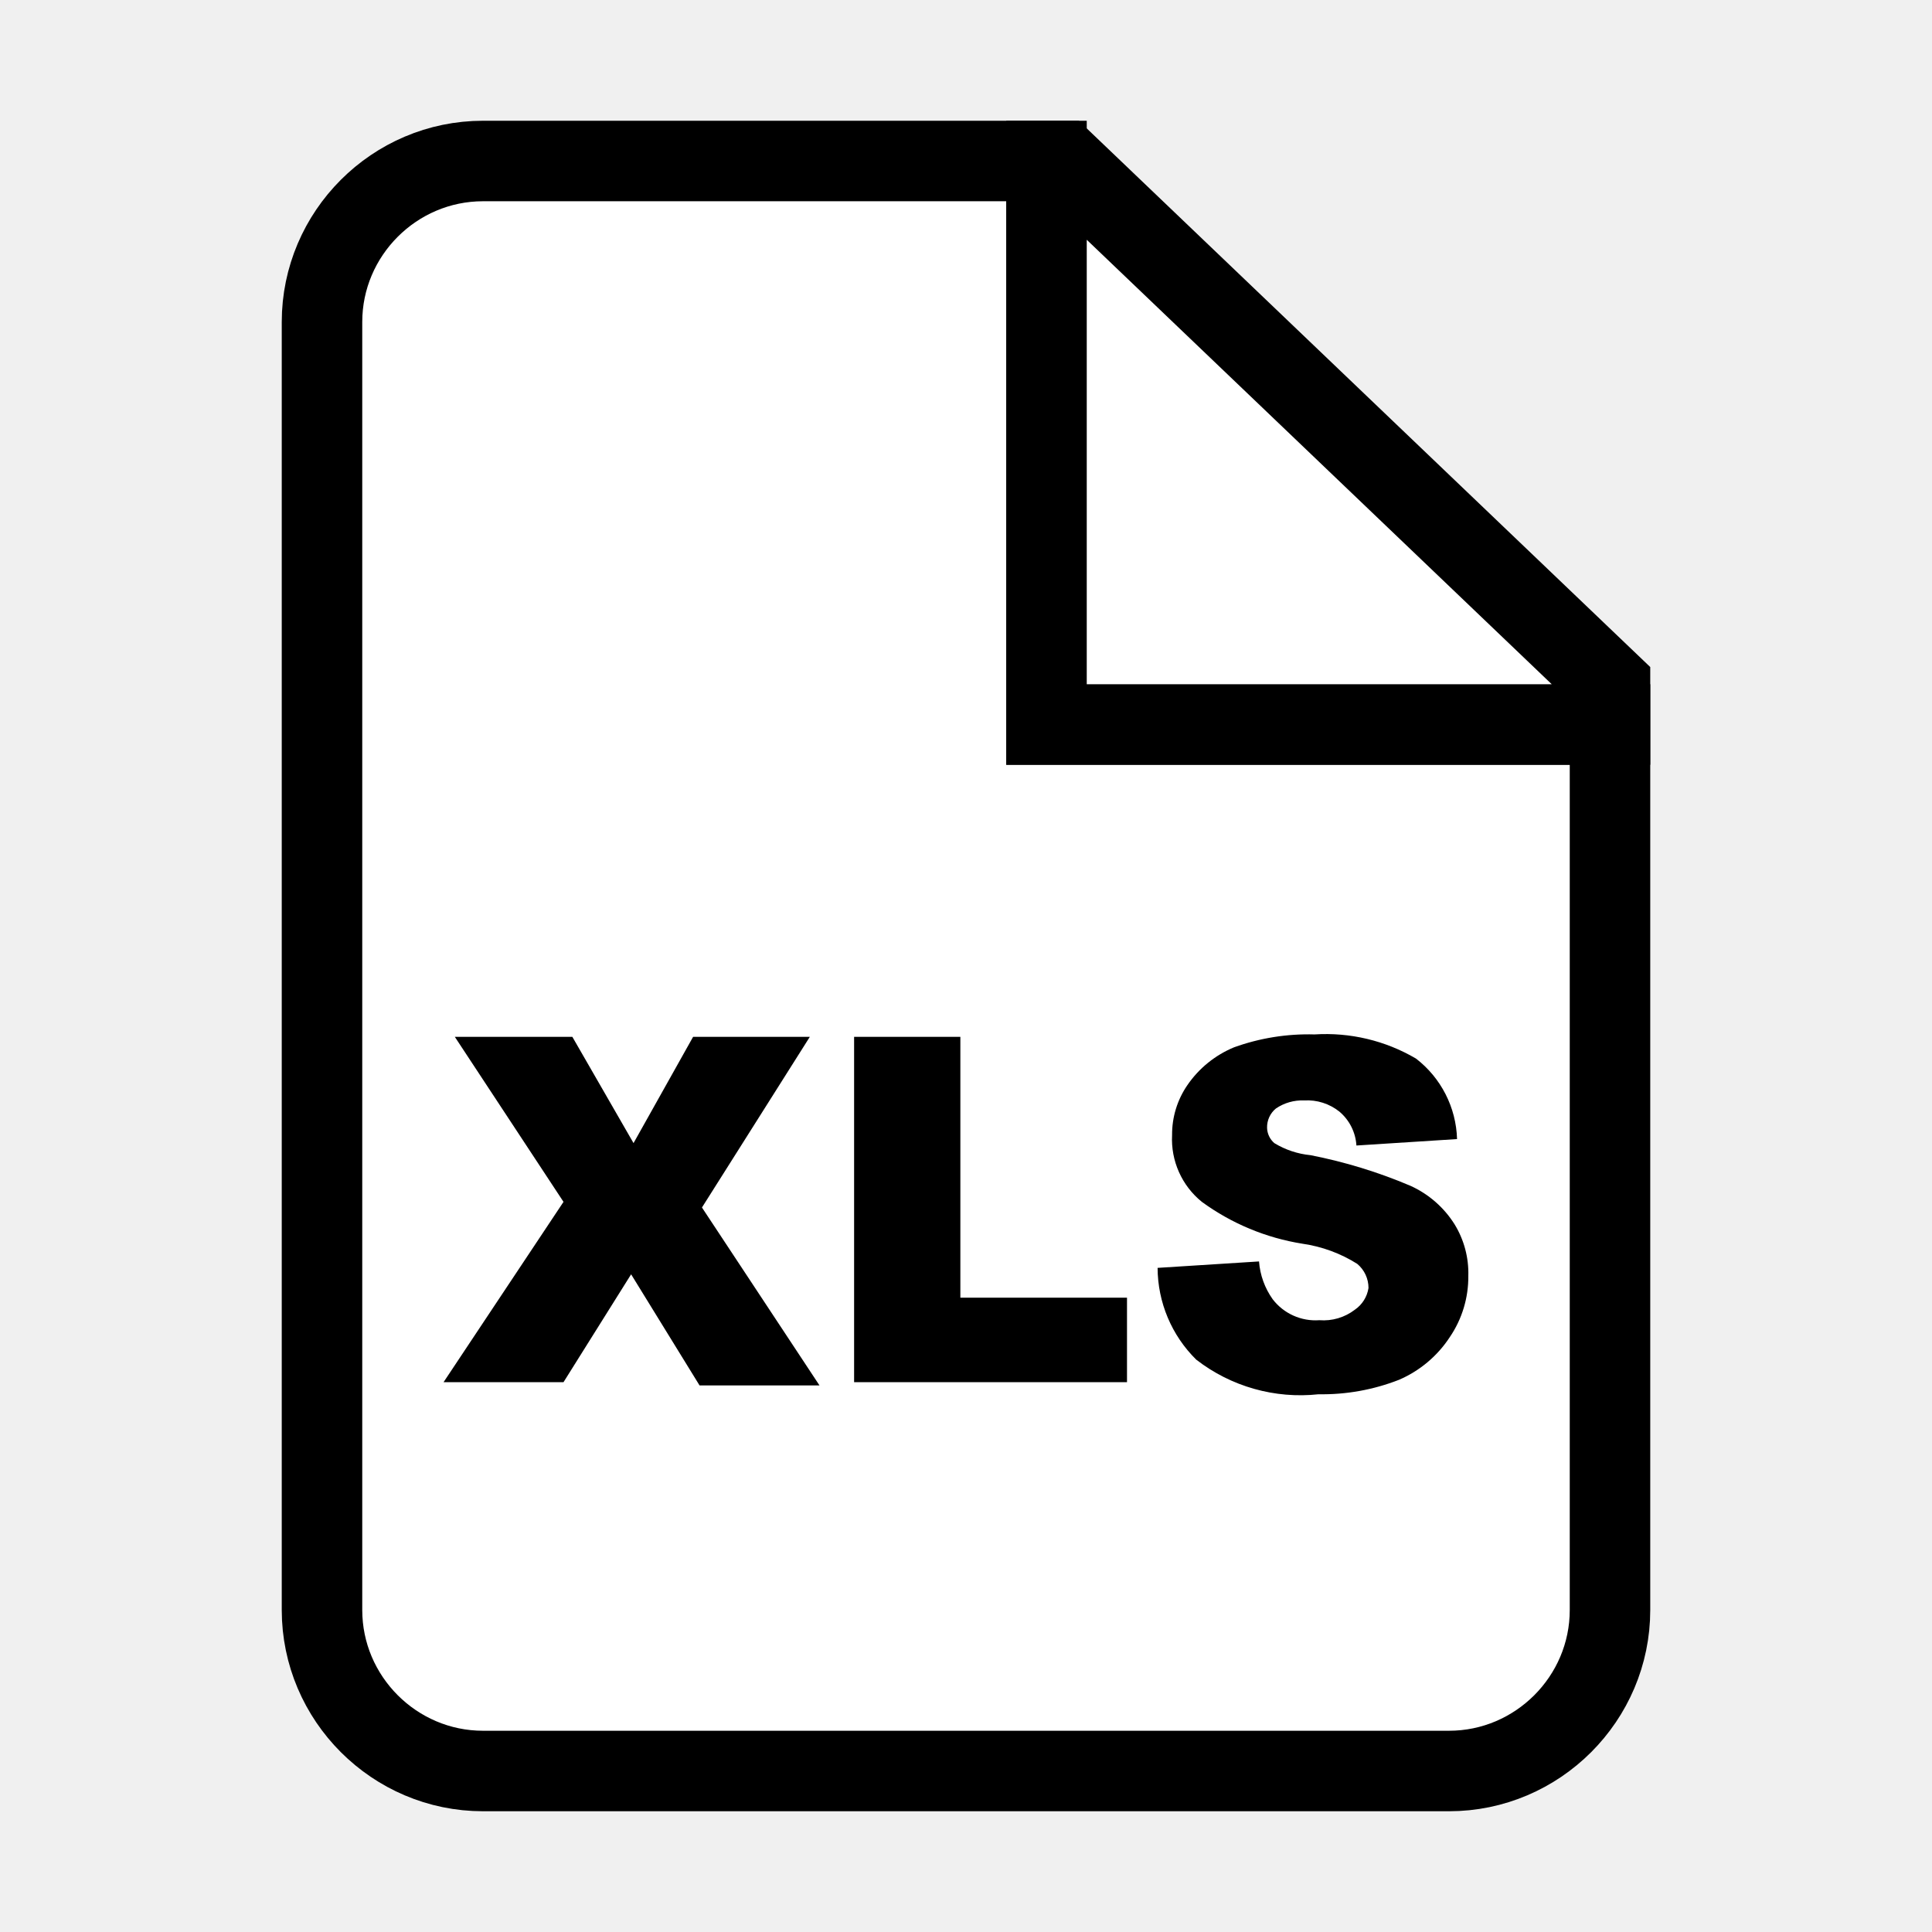
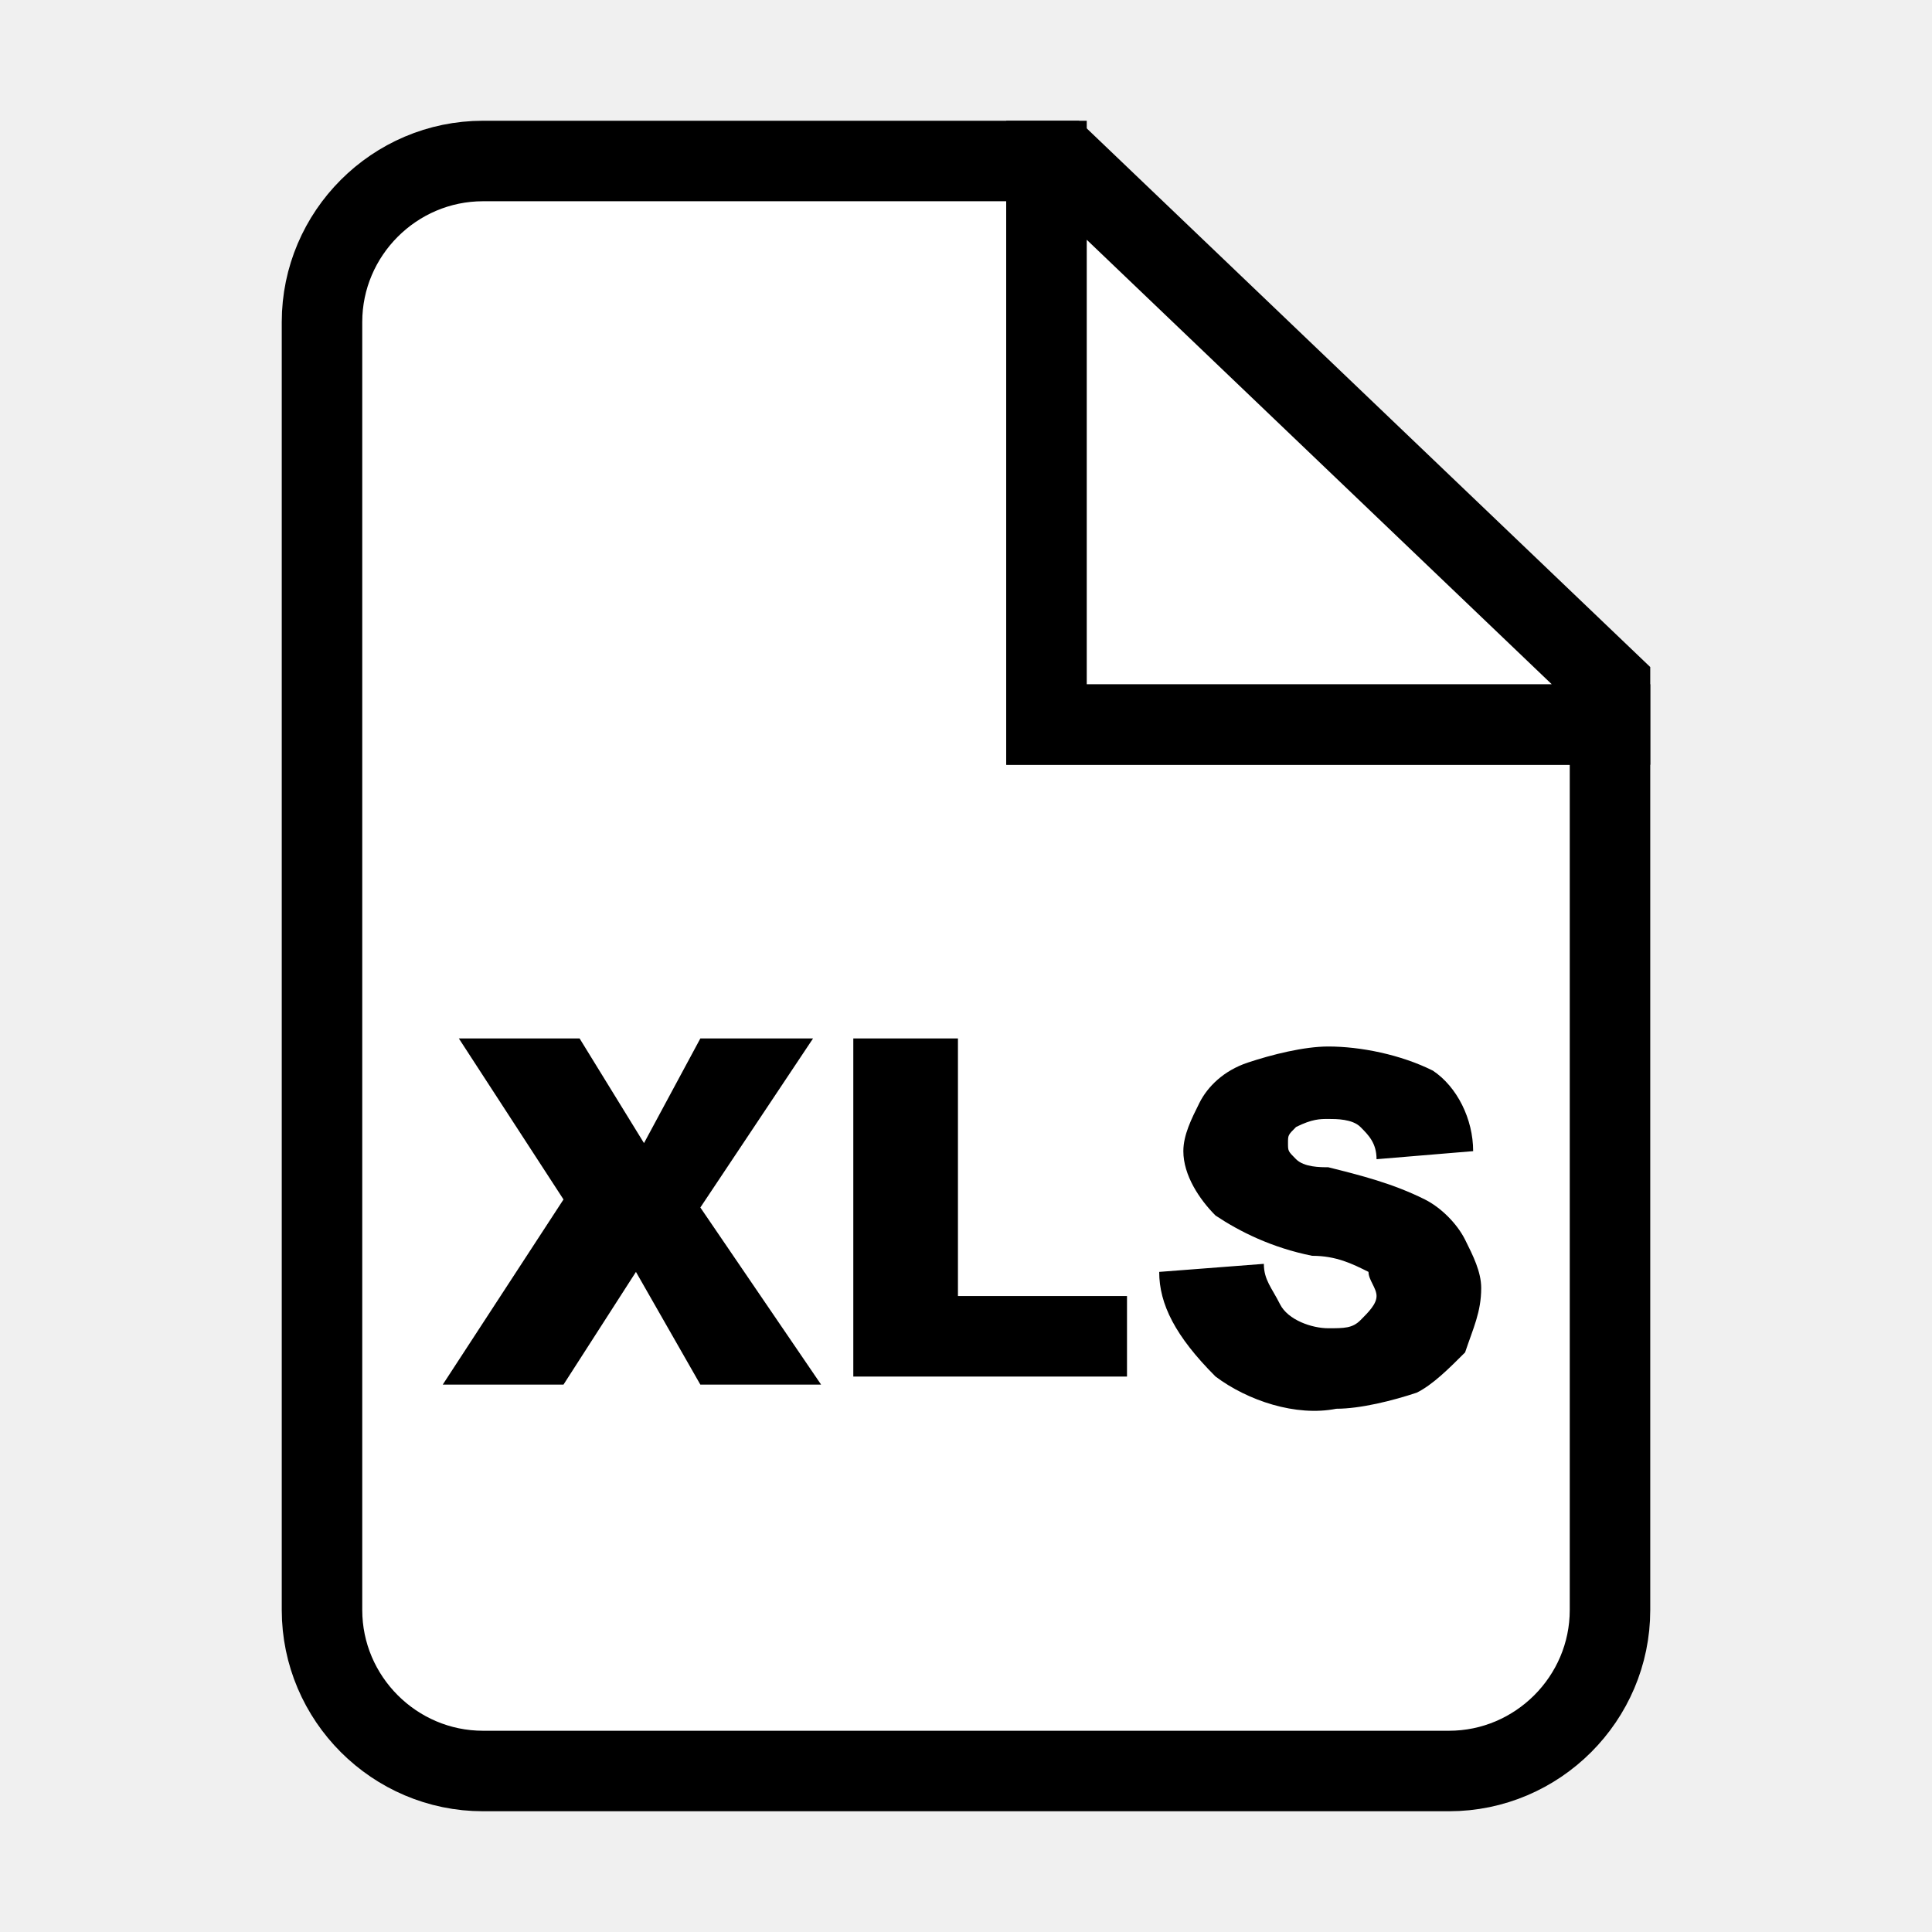
- <svg xmlns="http://www.w3.org/2000/svg" style="width:24px;height:24px" viewBox="0 0 24 24">
-   <path d="M13 9V2H6c-1.1 0-2 .9-2 2v16c0 1.1.9 2 2 2h12c1.1 0 2-.9 2-2V9h-7z" fill="#fff" stroke="#000" stroke-miterlimit="10" />
-   <path fill="#fff" stroke="#000" stroke-miterlimit="10" d="M20 8.5L13.2 2H13v7h7z" />
-   <path d="M5.65 12.88h1.46l.76 1.32.74-1.32h1.45L8.72 15l1.46 2.21H8.69l-.85-1.38L7 17.17H5.51L7 14.93zm4.96 0h1.32v3.24H14v1.05h-3.39zm3.77 2.87l1.26-.08a.93.93 0 00.17.47.67.67 0 00.58.26.64.64 0 00.44-.13A.4.4 0 0017 16a.39.39 0 00-.14-.3 1.74 1.74 0 00-.68-.25 2.89 2.89 0 01-1.25-.52 1 1 0 01-.37-.83 1.08 1.08 0 01.19-.62 1.31 1.31 0 01.58-.47 2.72 2.72 0 011-.16 2.21 2.21 0 011.26.3 1.31 1.31 0 01.51 1l-1.25.08a.6.6 0 00-.21-.42.64.64 0 00-.44-.14.58.58 0 00-.35.1.3.3 0 00-.11.24.26.26 0 00.09.19 1.06 1.06 0 00.45.15 6.23 6.23 0 011.24.38 1.26 1.26 0 01.55.48 1.16 1.16 0 01.17.64 1.33 1.33 0 01-.23.76 1.43 1.43 0 01-.63.53 2.62 2.62 0 01-1 .18 2.11 2.11 0 01-1.52-.43 1.61 1.61 0 01-.48-1.14z" />
+ <svg xmlns="http://www.w3.org/2000/svg" version="1.1" id="Layer_1" x="0" y="0" viewBox="0 0 24 24" xml:space="preserve">
+   <style>.st0{fill:#fff;stroke:#000;stroke-miterlimit:10}</style>
+   <path class="st0" d="M13 9V2H6c-1.1 0-2 .9-2 2v16c0 1.1.9 2 2 2h12c1.1 0 2-.9 2-2V9h-7z" />
+   <path class="st0" d="M20 8.5L13.2 2H13v7h7z" />
+   <path d="M5.7 12.9h1.5l.8 1.3.7-1.3h1.4L8.7 15l1.5 2.2H8.7l-.8-1.4-.9 1.4H5.5L7 14.9l-1.3-2zm4.9 0h1.3v3.2H14v1h-3.4v-4.2zm3.8 2.9l1.3-.1c0 .2.1.3.2.5s.4.3.6.3c.2 0 .3 0 .4-.1.1-.1.2-.2.2-.3 0-.1-.1-.2-.1-.3-.2-.1-.4-.2-.7-.2-.5-.1-.9-.3-1.2-.5-.2-.2-.4-.5-.4-.8 0-.2.1-.4.2-.6.1-.2.3-.4.6-.5.3-.1.7-.2 1-.2.4 0 .9.1 1.3.3.3.2.5.6.5 1l-1.2.1c0-.2-.1-.3-.2-.4-.1-.1-.3-.1-.4-.1-.1 0-.2 0-.4.1-.1.1-.1.1-.1.2s0 .1.1.2.3.1.4.1c.4.1.8.2 1.2.4.2.1.4.3.5.5.1.2.2.4.2.6 0 .3-.1.5-.2.8-.2.2-.4.4-.6.5-.3.1-.7.2-1 .2-.5.1-1.1-.1-1.5-.4-.5-.5-.7-.9-.7-1.3z" />
</svg>
